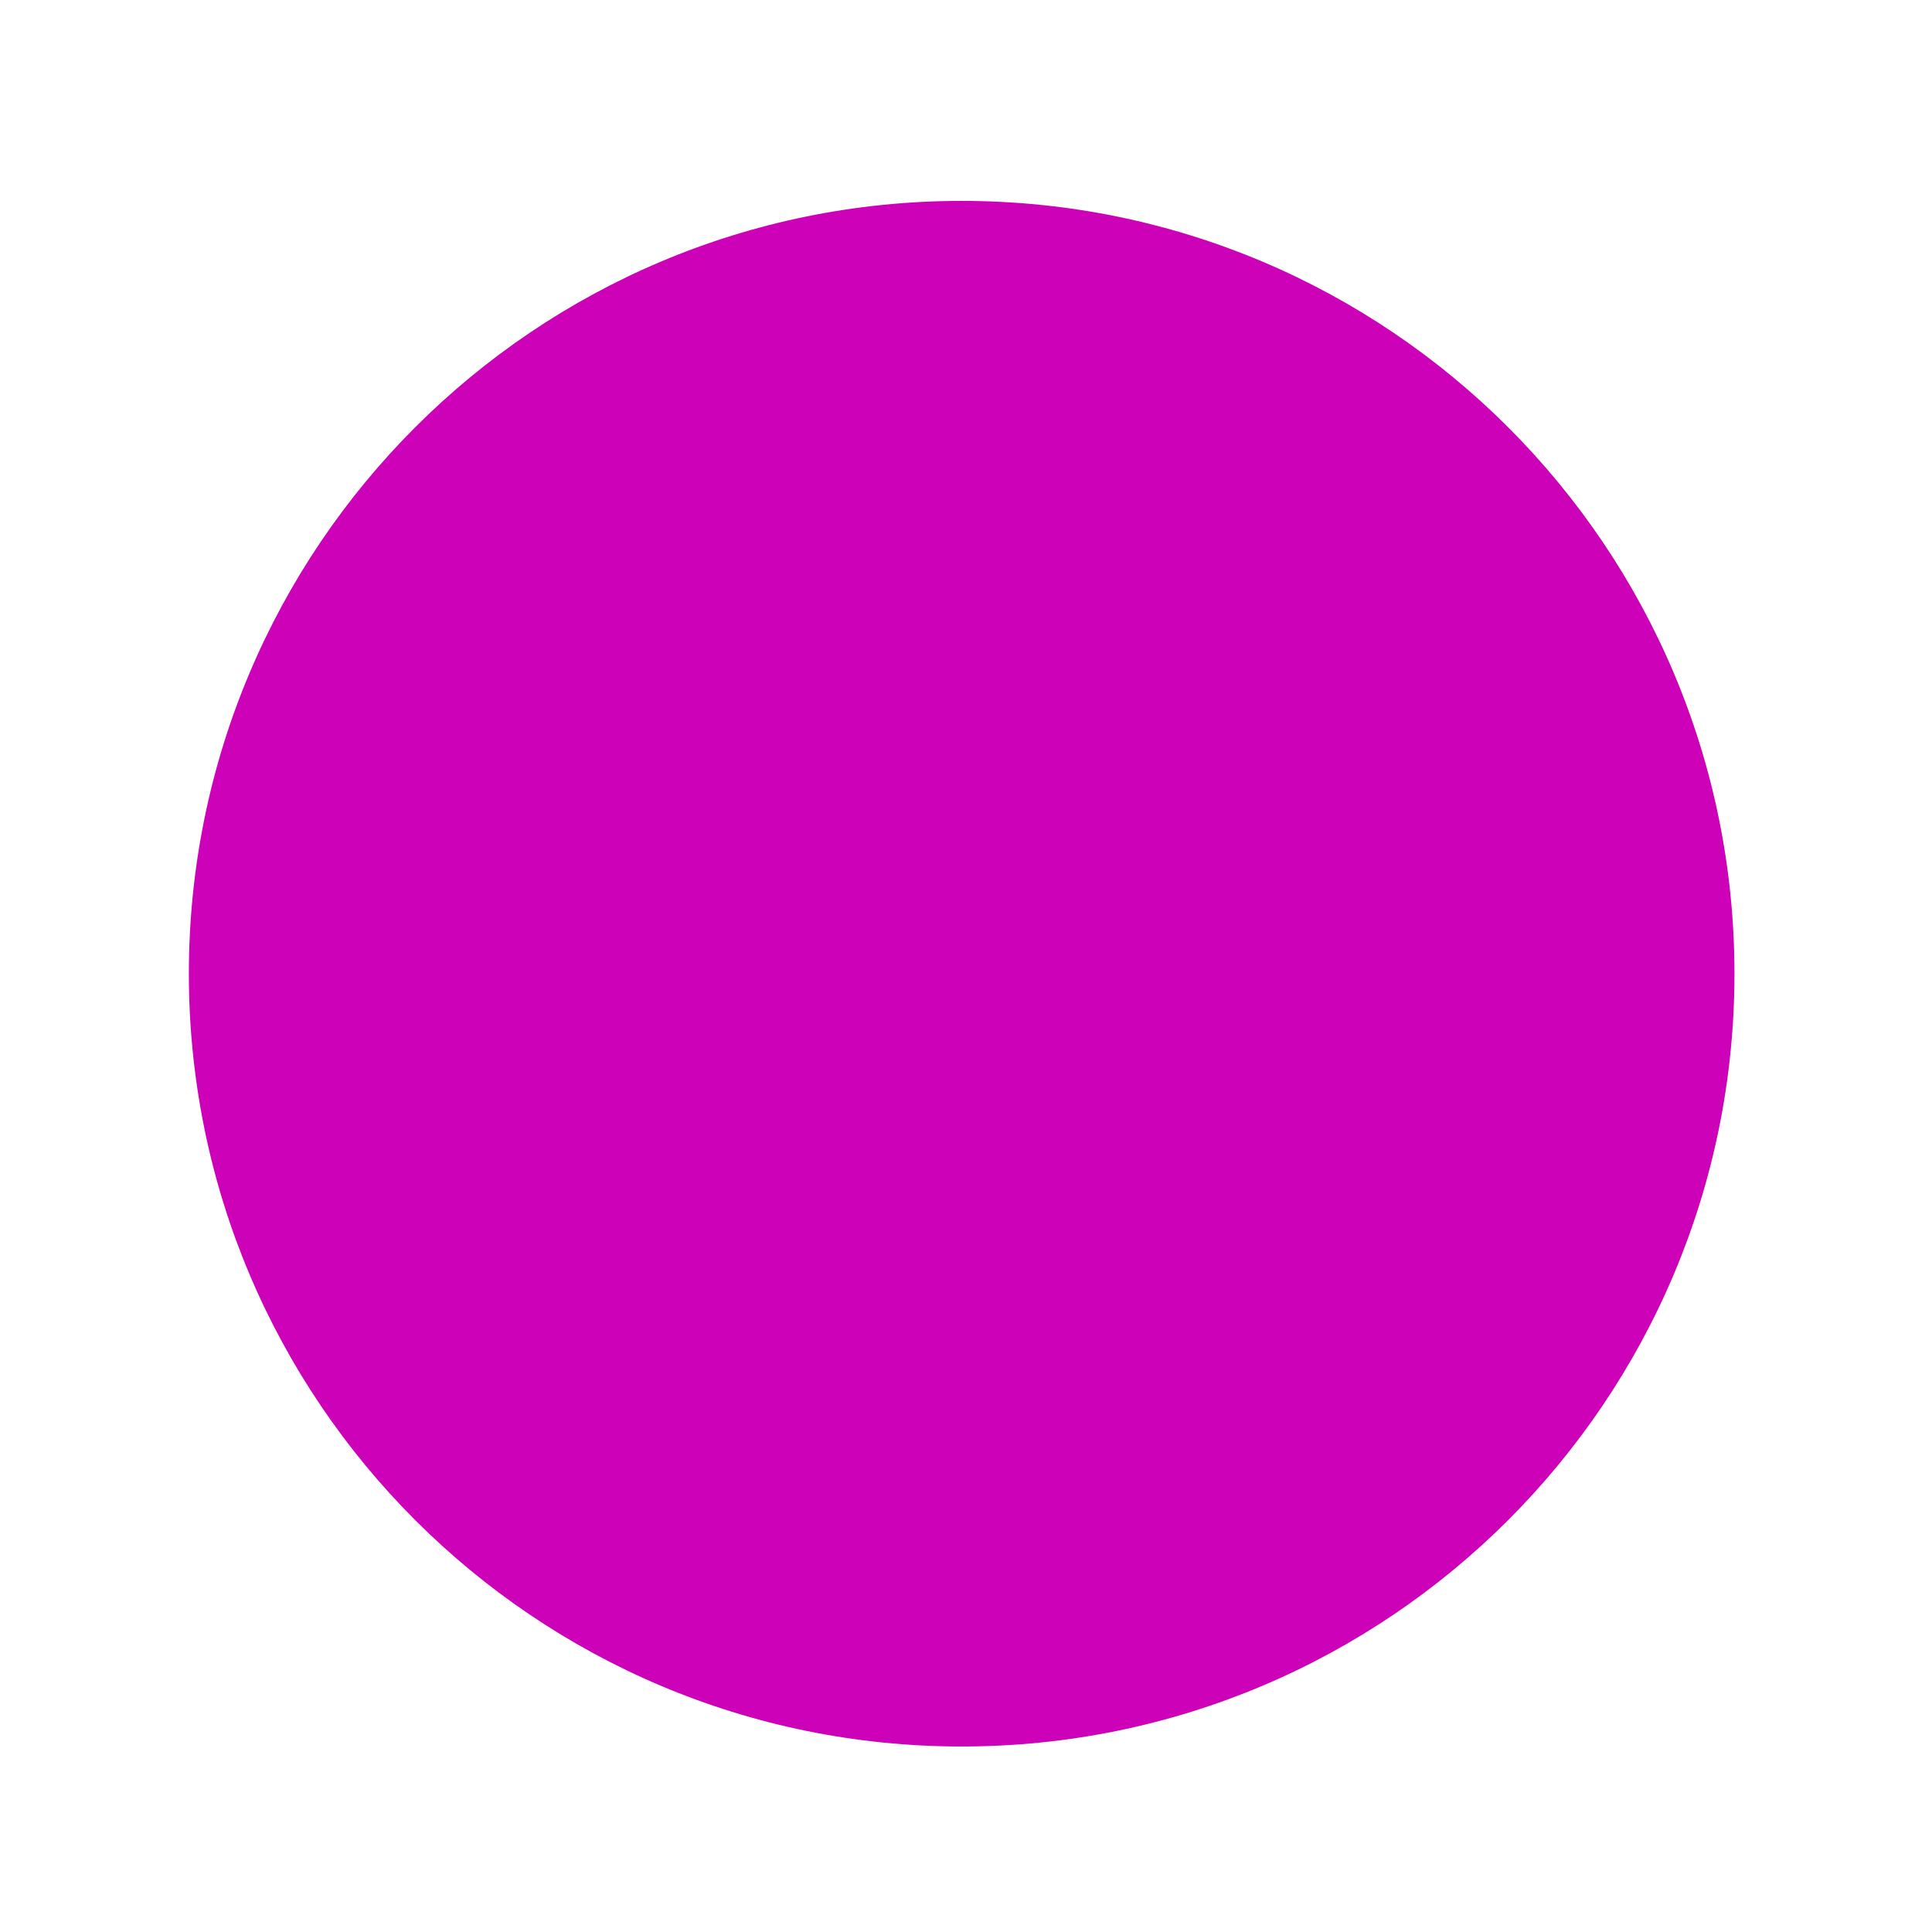
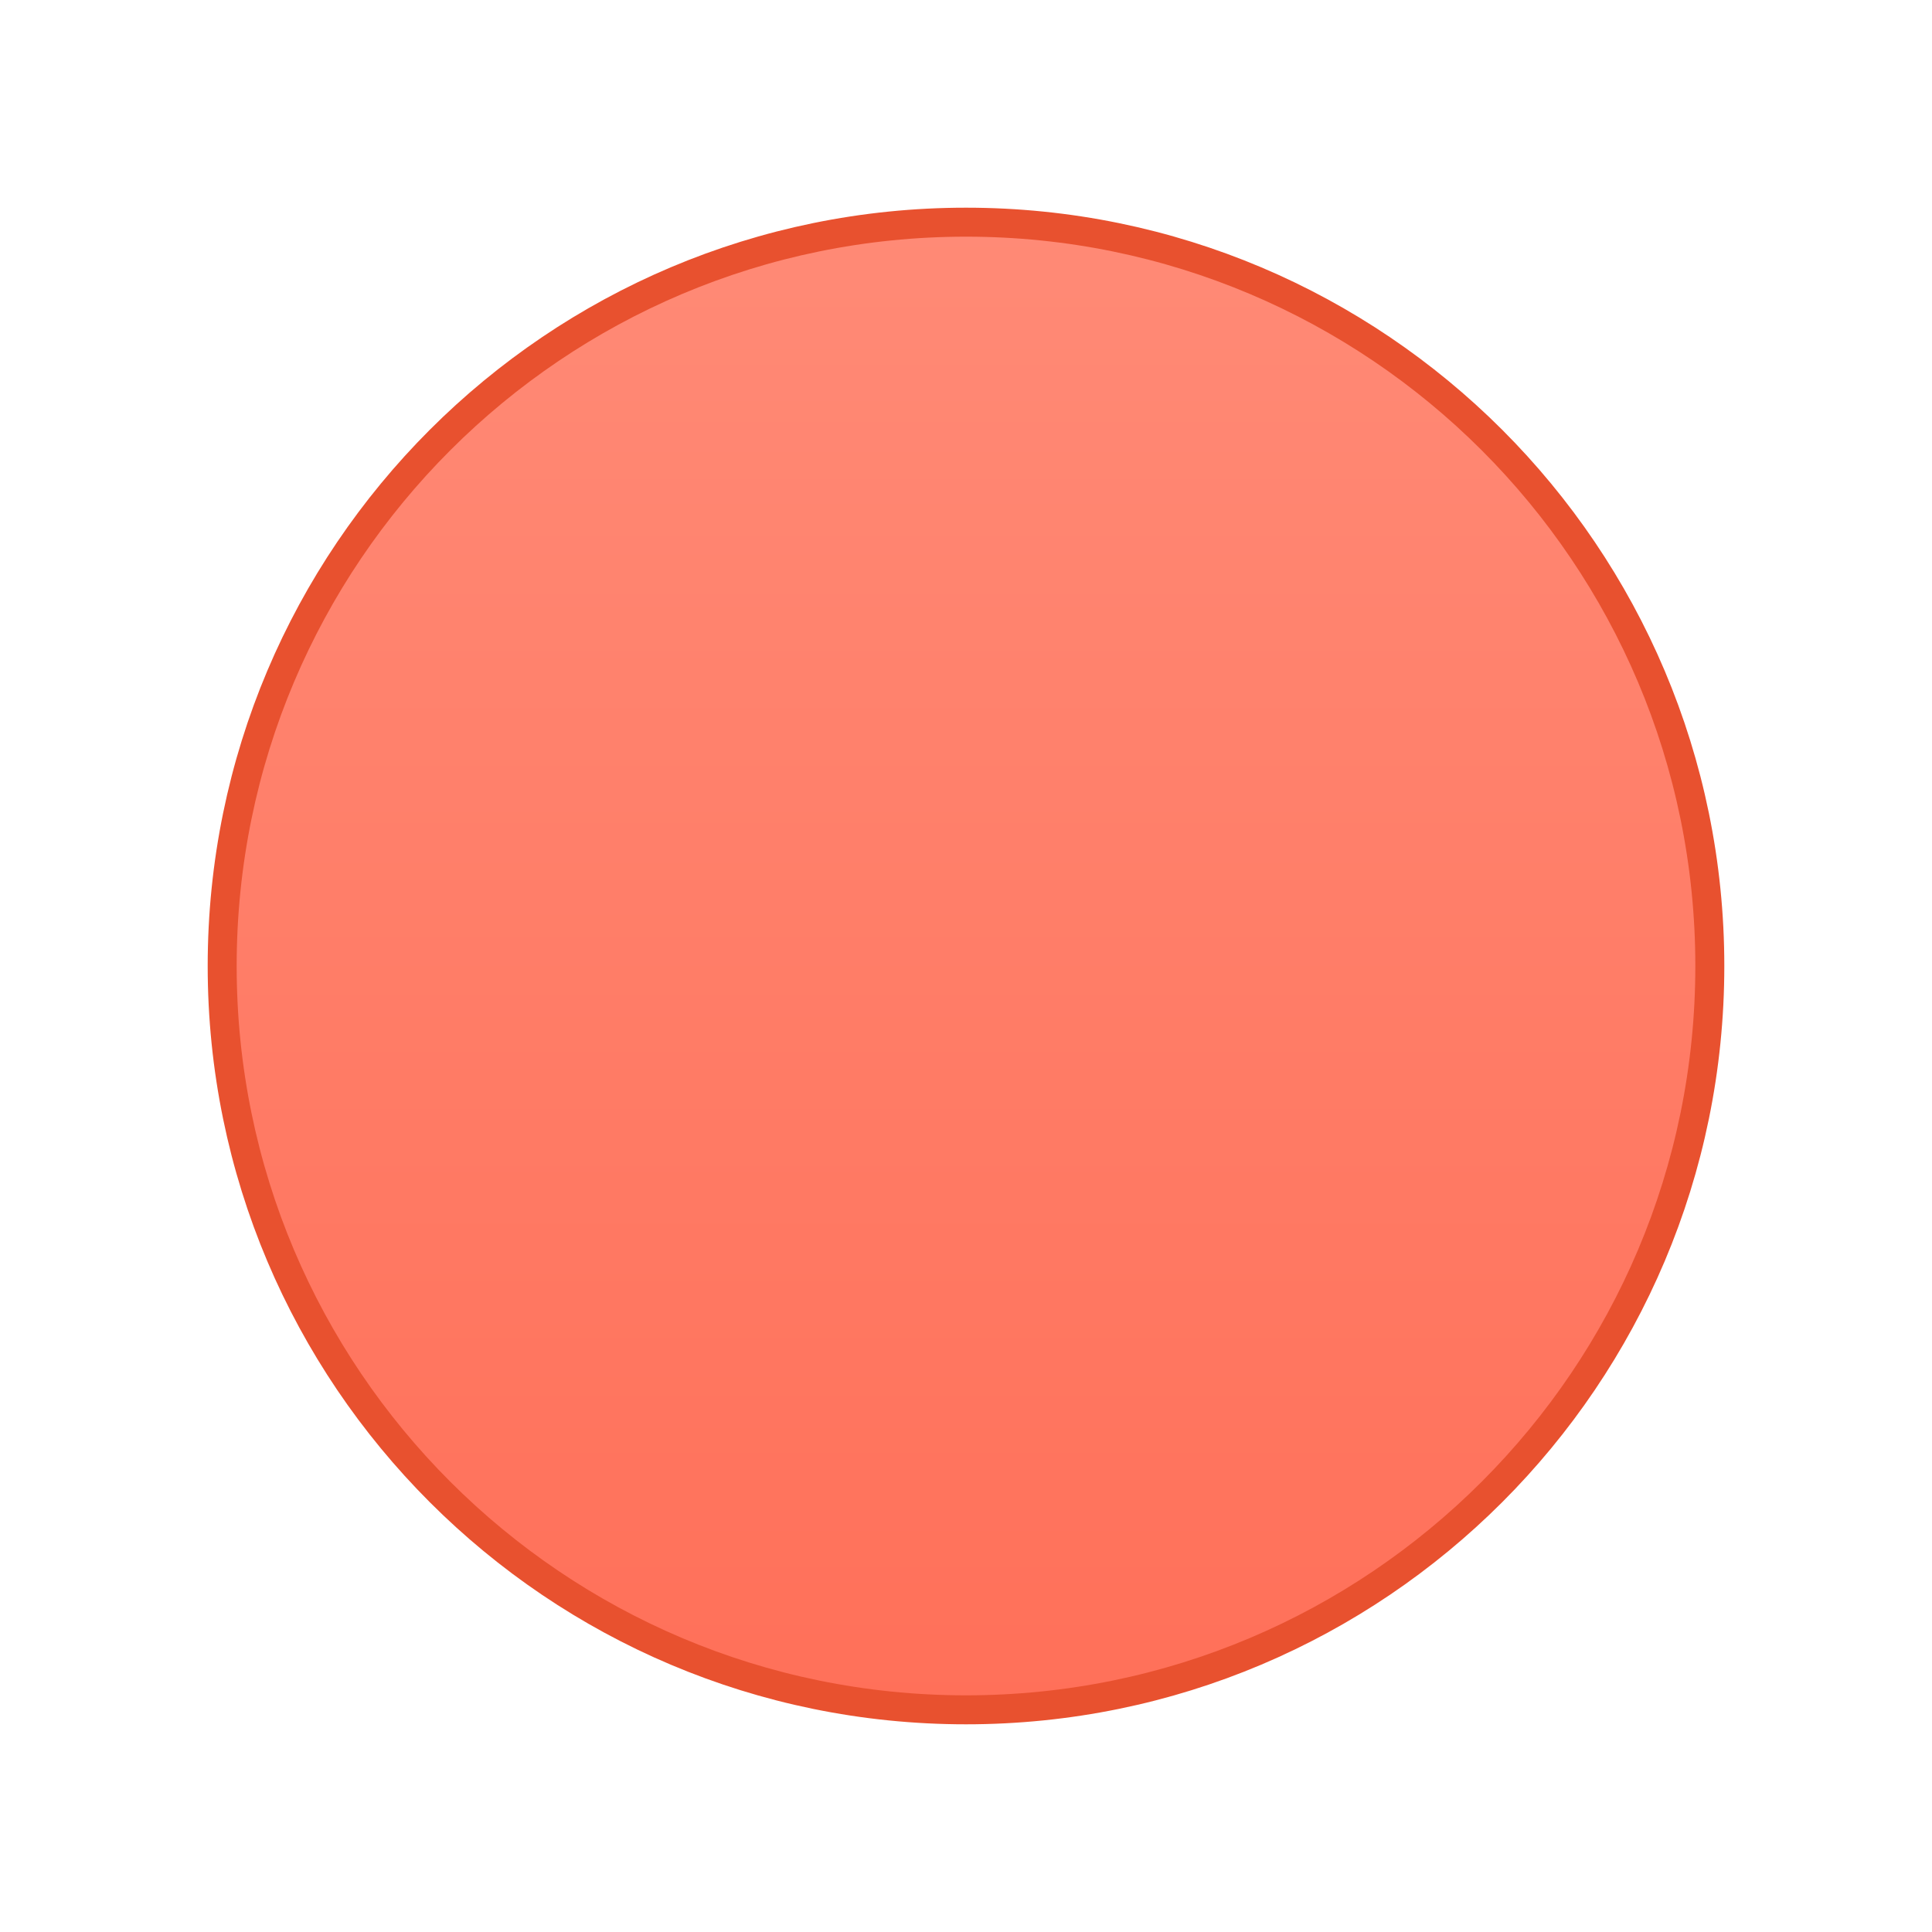
<svg xmlns="http://www.w3.org/2000/svg" viewBox="0 0 200 200">
-   <ellipse style="stroke: rgba(0, 0, 0, 0); fill: rgb(205, 1, 183);" cx="99.551" cy="100.797" rx="80" ry="80" transform="matrix(1, 0, 0, 1, -3.552713678800501e-15, 0)" />
+   <defs>
+     <linearGradient id="circleFill" x1="0" y1="0" x2="0" y2="1">
+       <stop offset="0" stop-color="#FF8A76" />
+       <stop offset="1" stop-color="#FF7059" />
+     </linearGradient>
+   </defs>
+   <circle cx="100" cy="100" r="77" fill="url(#circleFill)" stroke="#E8512F" stroke-width="3" />
</svg>
